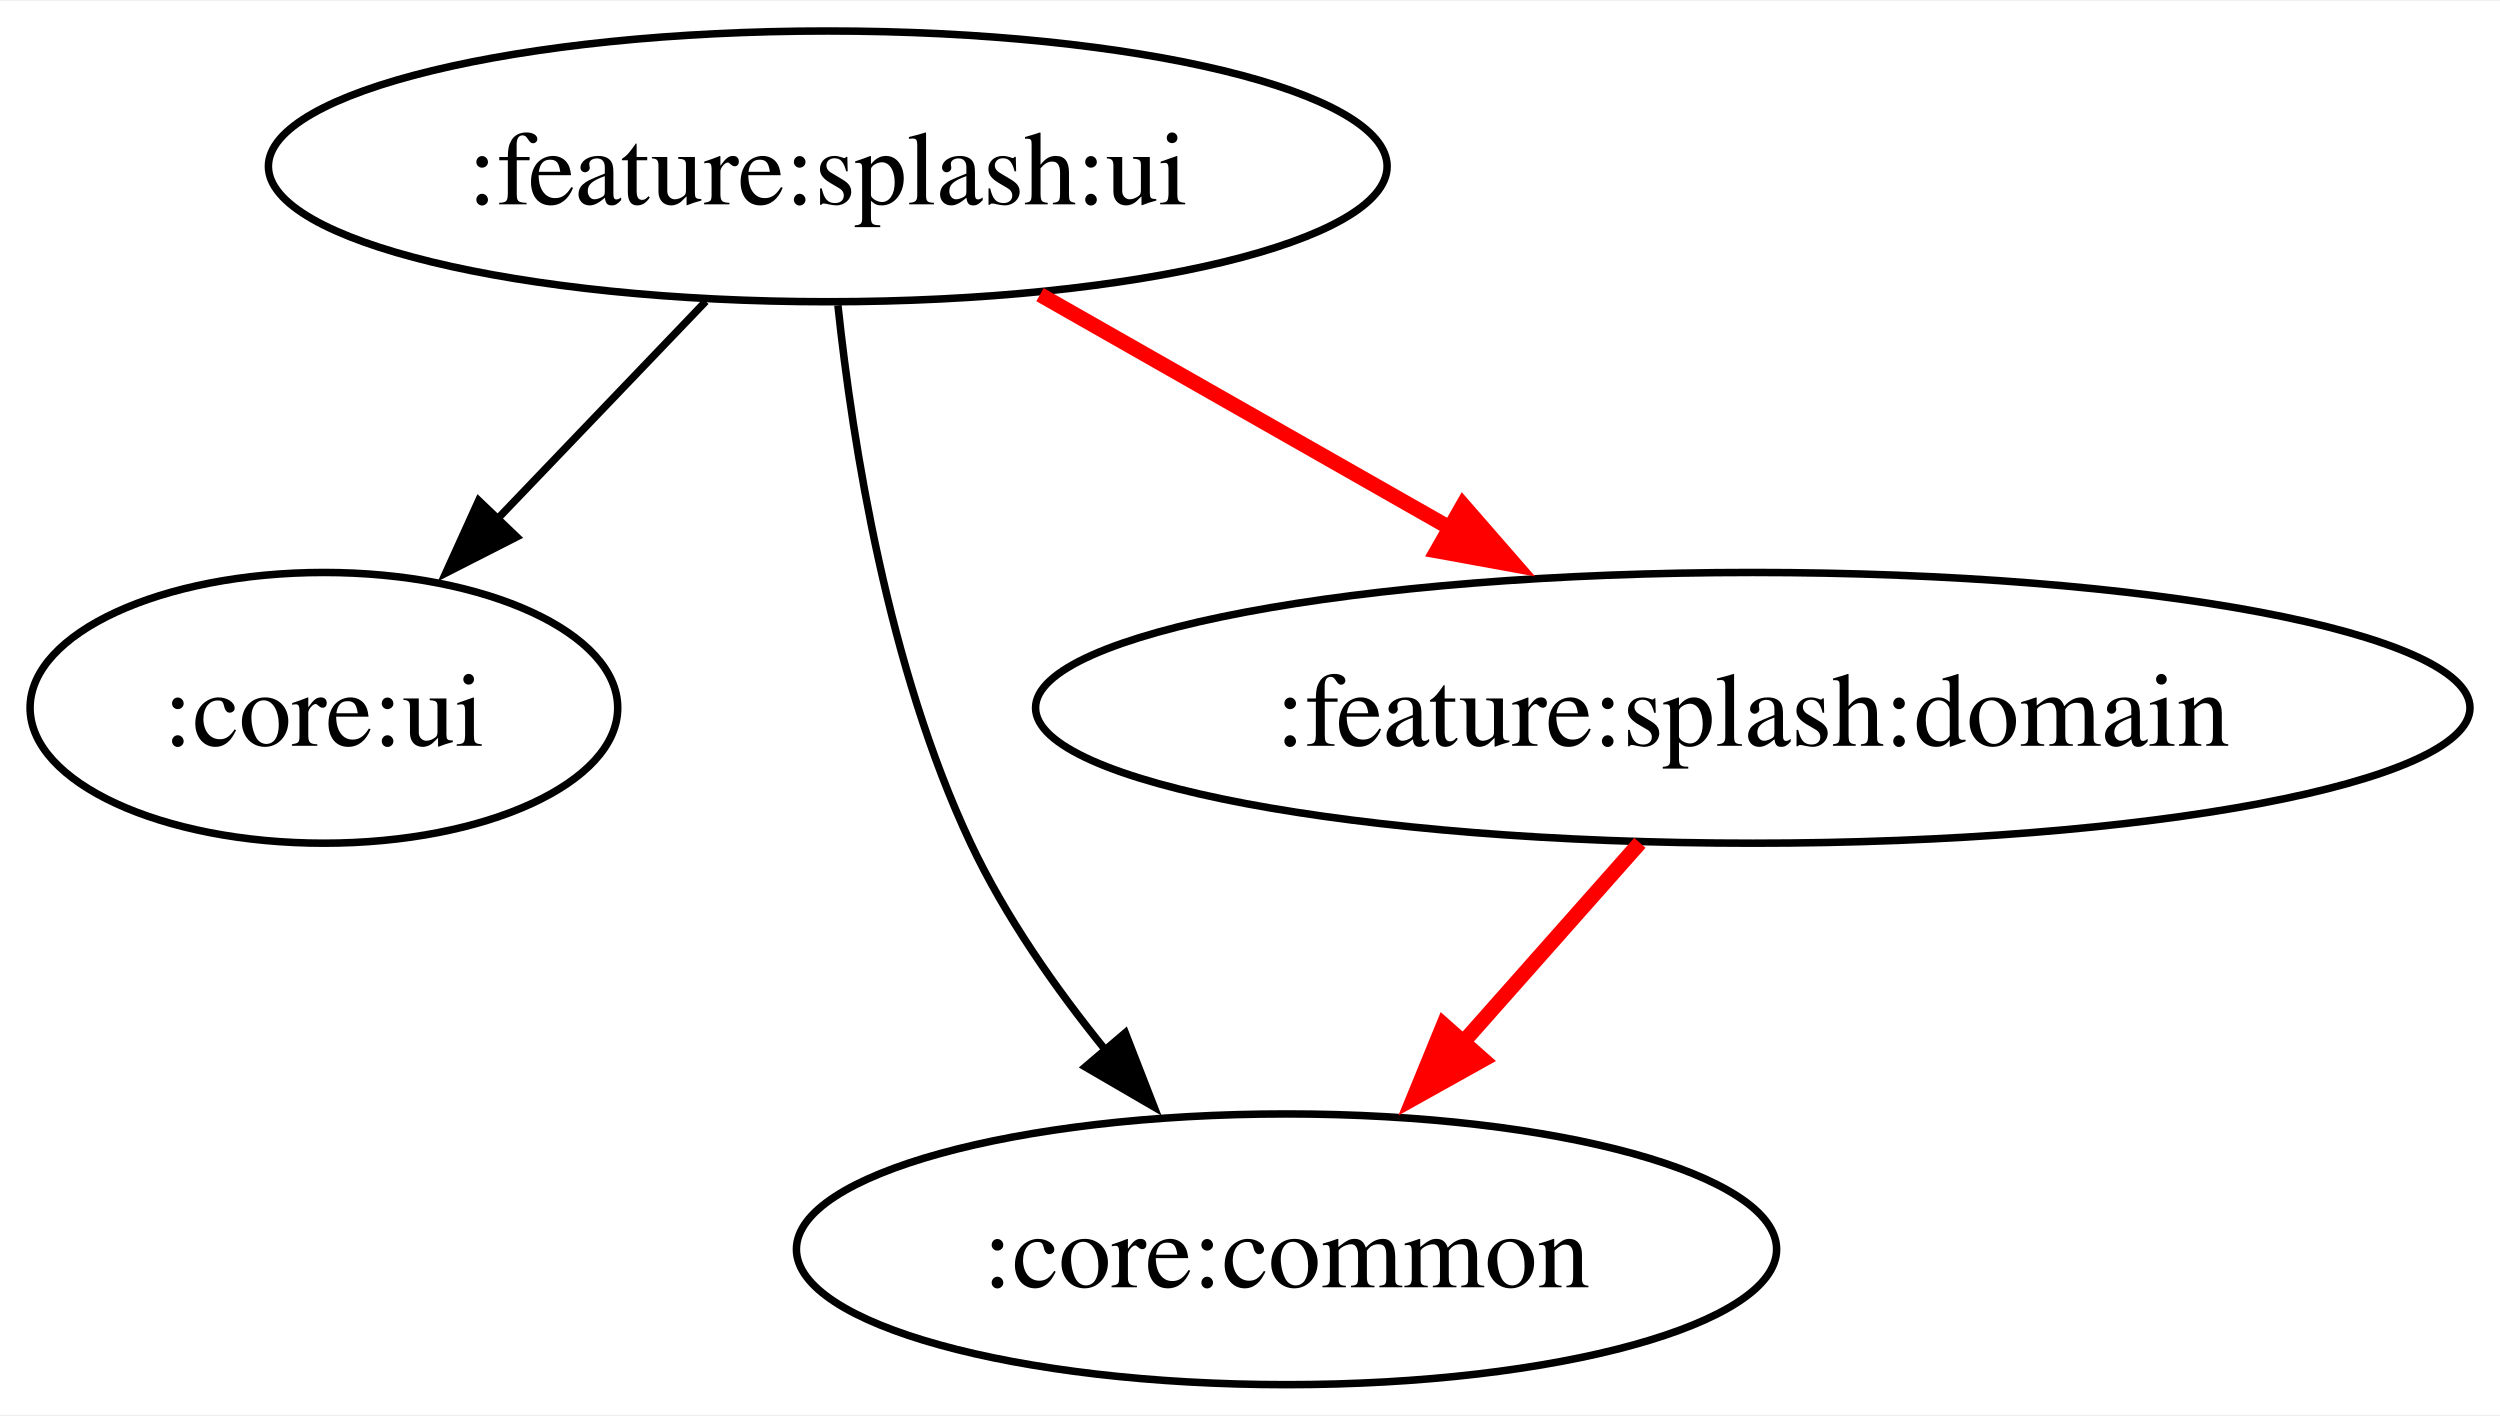
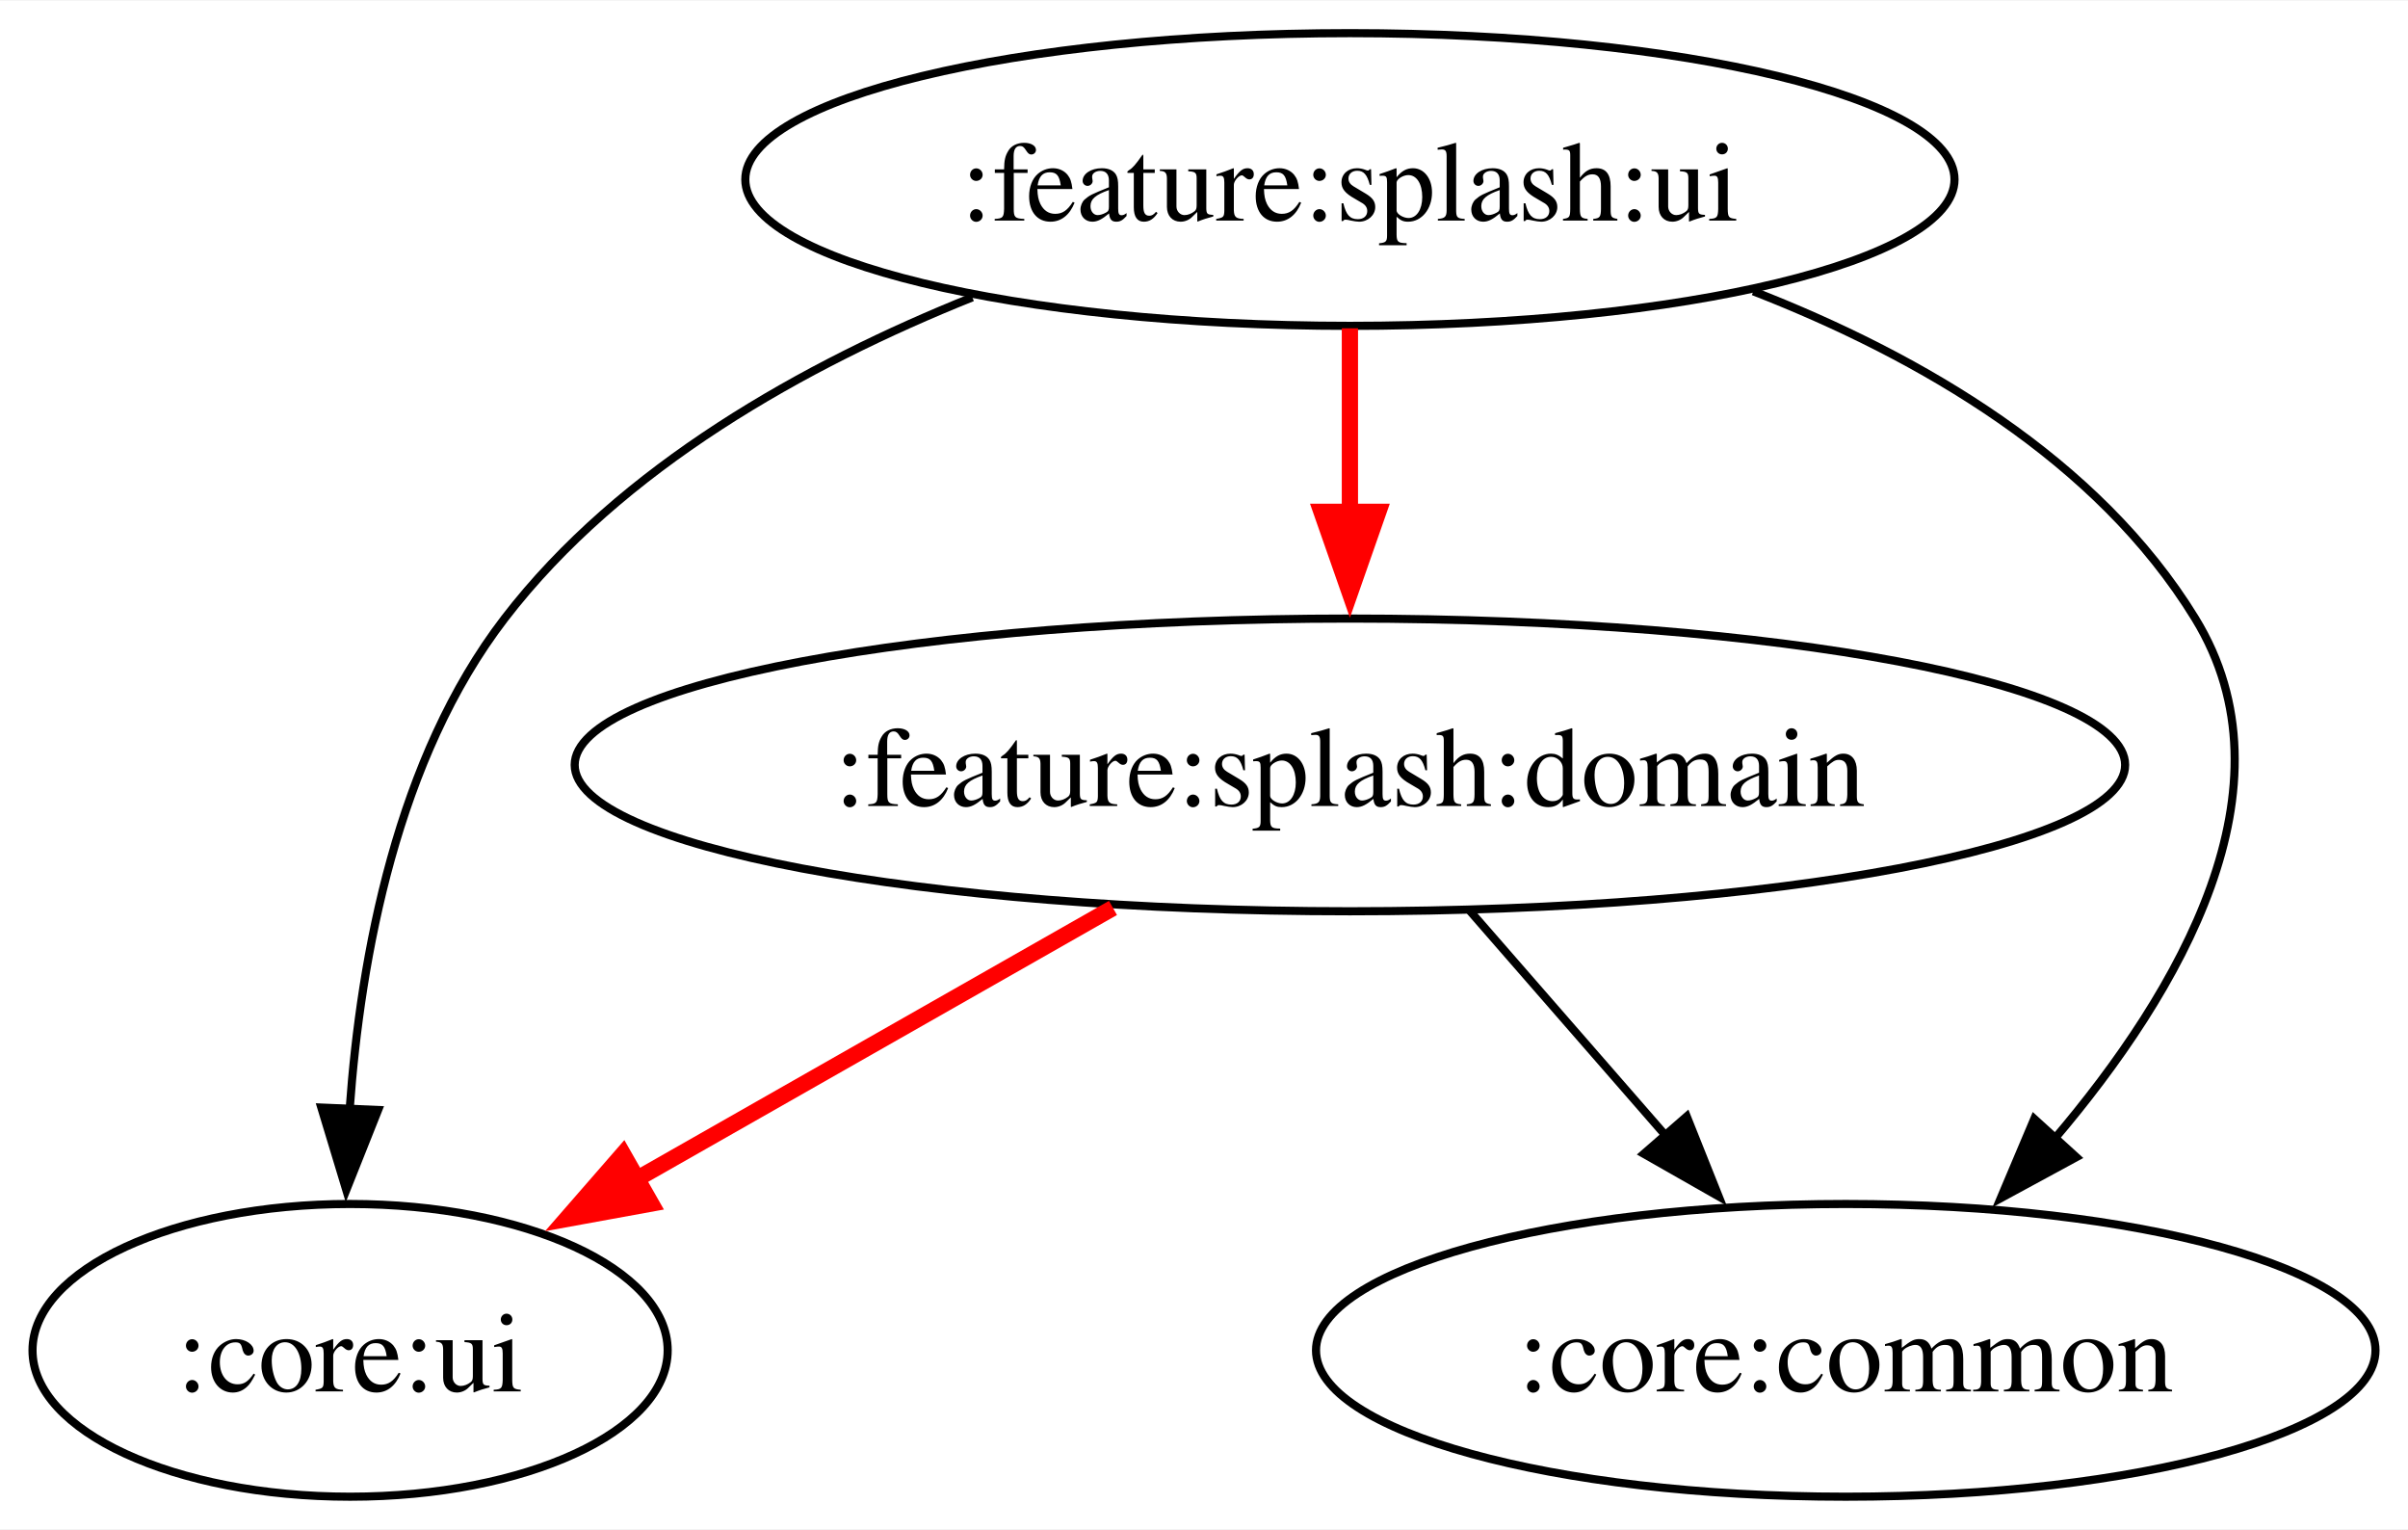
- <svg xmlns="http://www.w3.org/2000/svg" width="332pt" height="188pt" viewBox="0 0 332.43 188">
+ <svg xmlns="http://www.w3.org/2000/svg" width="296pt" height="188pt" viewBox="0 0 296.24 188">
  <g class="graph">
-     <path fill="#fff" d="M0 188V0h332.43v188z" />
+     <path fill="#fff" d="M0 188V0h296.24v188z" />
    <g class="node" transform="translate(4 184)">
-       <ellipse cx="106.07" cy="-162" fill="none" stroke="#000" rx="74.38" ry="18" />
-       <text x="106.07" y="-156.95" font-family="Times,serif" font-size="14" text-anchor="middle">:feature:splash:ui</text>
+       <ellipse cx="162.07" cy="-162" fill="none" stroke="#000" rx="74.38" ry="18" />
+       <text x="162.07" y="-156.95" font-family="Times,serif" font-size="14" text-anchor="middle">:feature:splash:ui</text>
    </g>
    <g class="node" transform="translate(4 184)">
-       <ellipse cx="39.07" cy="-90" fill="none" stroke="#000" rx="39.07" ry="18" />
-       <text x="39.07" y="-84.95" font-family="Times,serif" font-size="14" text-anchor="middle">:core:ui</text>
+       <ellipse cx="39.07" cy="-18" fill="none" stroke="#000" rx="39.07" ry="18" />
+       <text x="39.07" y="-12.95" font-family="Times,serif" font-size="14" text-anchor="middle">:core:ui</text>
    </g>
    <g stroke="#000" class="edge">
-       <path fill="none" d="M93.85 39.95c-8.39 8.76-18.77 19.6-27.95 29.19" />
-       <path d="m68.71 71.27-9.44 4.81 4.38-9.65z" />
+       <path fill="none" d="M119.62 36.49C99.08 44.73 76.39 57.36 62.07 76c-13.19 17.17-17.7 41.45-19.05 60.31" />
+       <path d="m46.52 136.44-3.92 9.84-3.07-10.14z" />
    </g>
    <g class="node" transform="translate(4 184)">
-       <ellipse cx="167.07" cy="-18" fill="none" stroke="#000" rx="65.17" ry="18" />
-       <text x="167.07" y="-12.95" font-family="Times,serif" font-size="14" text-anchor="middle">:core:common</text>
+       <ellipse cx="223.07" cy="-18" fill="none" stroke="#000" rx="65.17" ry="18" />
+       <text x="223.07" y="-12.95" font-family="Times,serif" font-size="14" text-anchor="middle">:core:common</text>
    </g>
    <g stroke="#000" class="edge">
-       <path fill="none" d="M111.42 40.48c1.97 18.51 6.67 48.22 17.65 71.52 4.58 9.72 11.25 19.27 17.94 27.52" />
-       <path d="m149.63 137.21 3.84 9.87-9.16-5.33z" />
+       <path fill="none" d="M215.7 35.75c20.55 8 42.35 20.64 54.37 40.25 12.71 20.75-1.85 45.82-17.37 64.05" />
+       <path d="m255.44 142.24-9.31 5.05 4.13-9.76z" />
    </g>
    <g class="node" transform="translate(4 184)">
-       <ellipse cx="229.07" cy="-90" fill="none" stroke="#000" rx="95.37" ry="18" />
-       <text x="229.07" y="-84.95" font-family="Times,serif" font-size="14" text-anchor="middle">:feature:splash:domain</text>
+       <ellipse cx="162.07" cy="-90" fill="none" stroke="#000" rx="95.37" ry="18" />
+       <text x="162.07" y="-84.95" font-family="Times,serif" font-size="14" text-anchor="middle">:feature:splash:domain</text>
    </g>
    <g stroke="red" stroke-width="2" class="edge">
-       <path fill="none" d="M138.29 39.06c16.56 9.42 37.72 21.47 55.85 31.79" />
-       <path fill="red" d="m194.54 67.04 6.96 7.99-10.43-1.9z" />
+       <path fill="none" d="M166.07 40.3v24.16" />
+       <path fill="red" d="m169.57 62.87-3.5 10-3.5-10z" />
    </g>
    <g stroke="red" stroke-width="2" class="edge">
-       <path fill="none" d="M218.06 111.95c-7.39 8.34-16.44 18.56-24.63 27.8" />
-       <path fill="red" d="m197.2 140.78-9.25 5.16 4.01-9.8z" />
+       <path fill="none" d="M136.92 111.59c-17.98 10.23-41.12 23.4-59.93 34.1" />
+       <path fill="red" d="m80.11 147.95-10.43 1.9 6.96-7.99z" />
+     </g>
+     <g stroke="#000" class="edge">
+       <path fill="none" d="M180.83 111.95c7.27 8.34 16.18 18.56 24.23 27.8" />
+       <path d="m207.51 137.23 3.93 9.84-9.21-5.24z" />
    </g>
  </g>
</svg>
